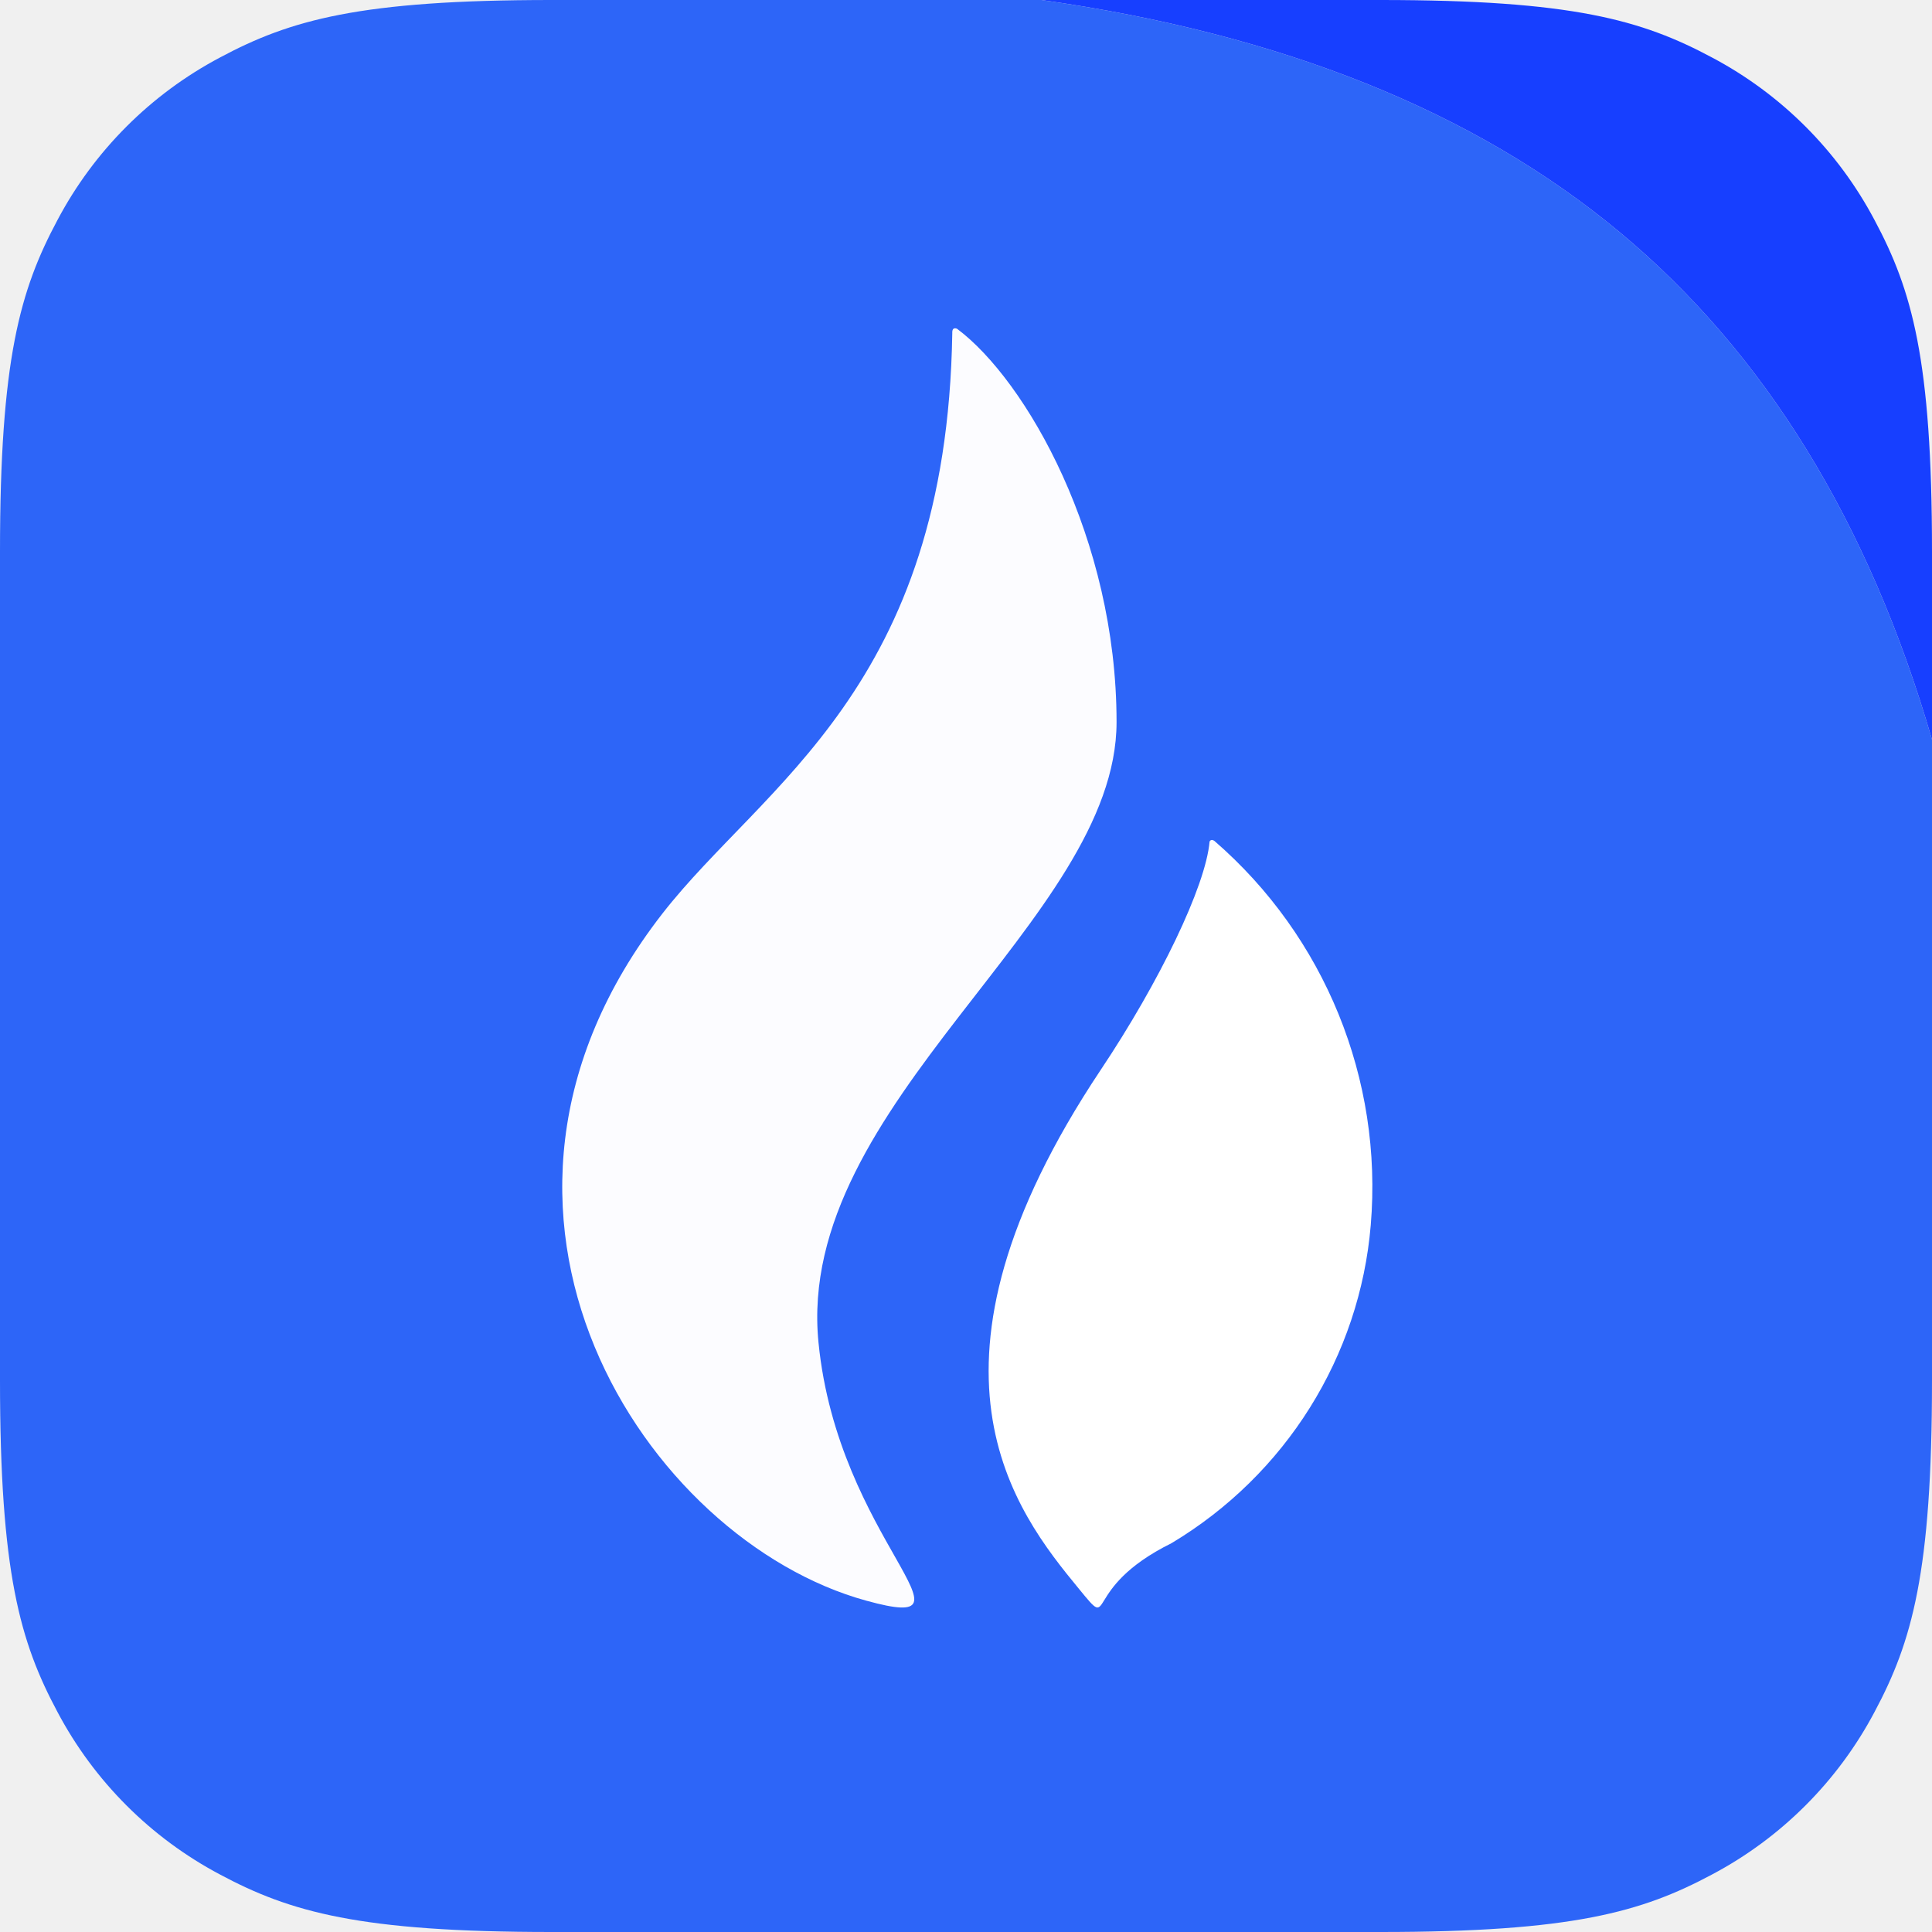
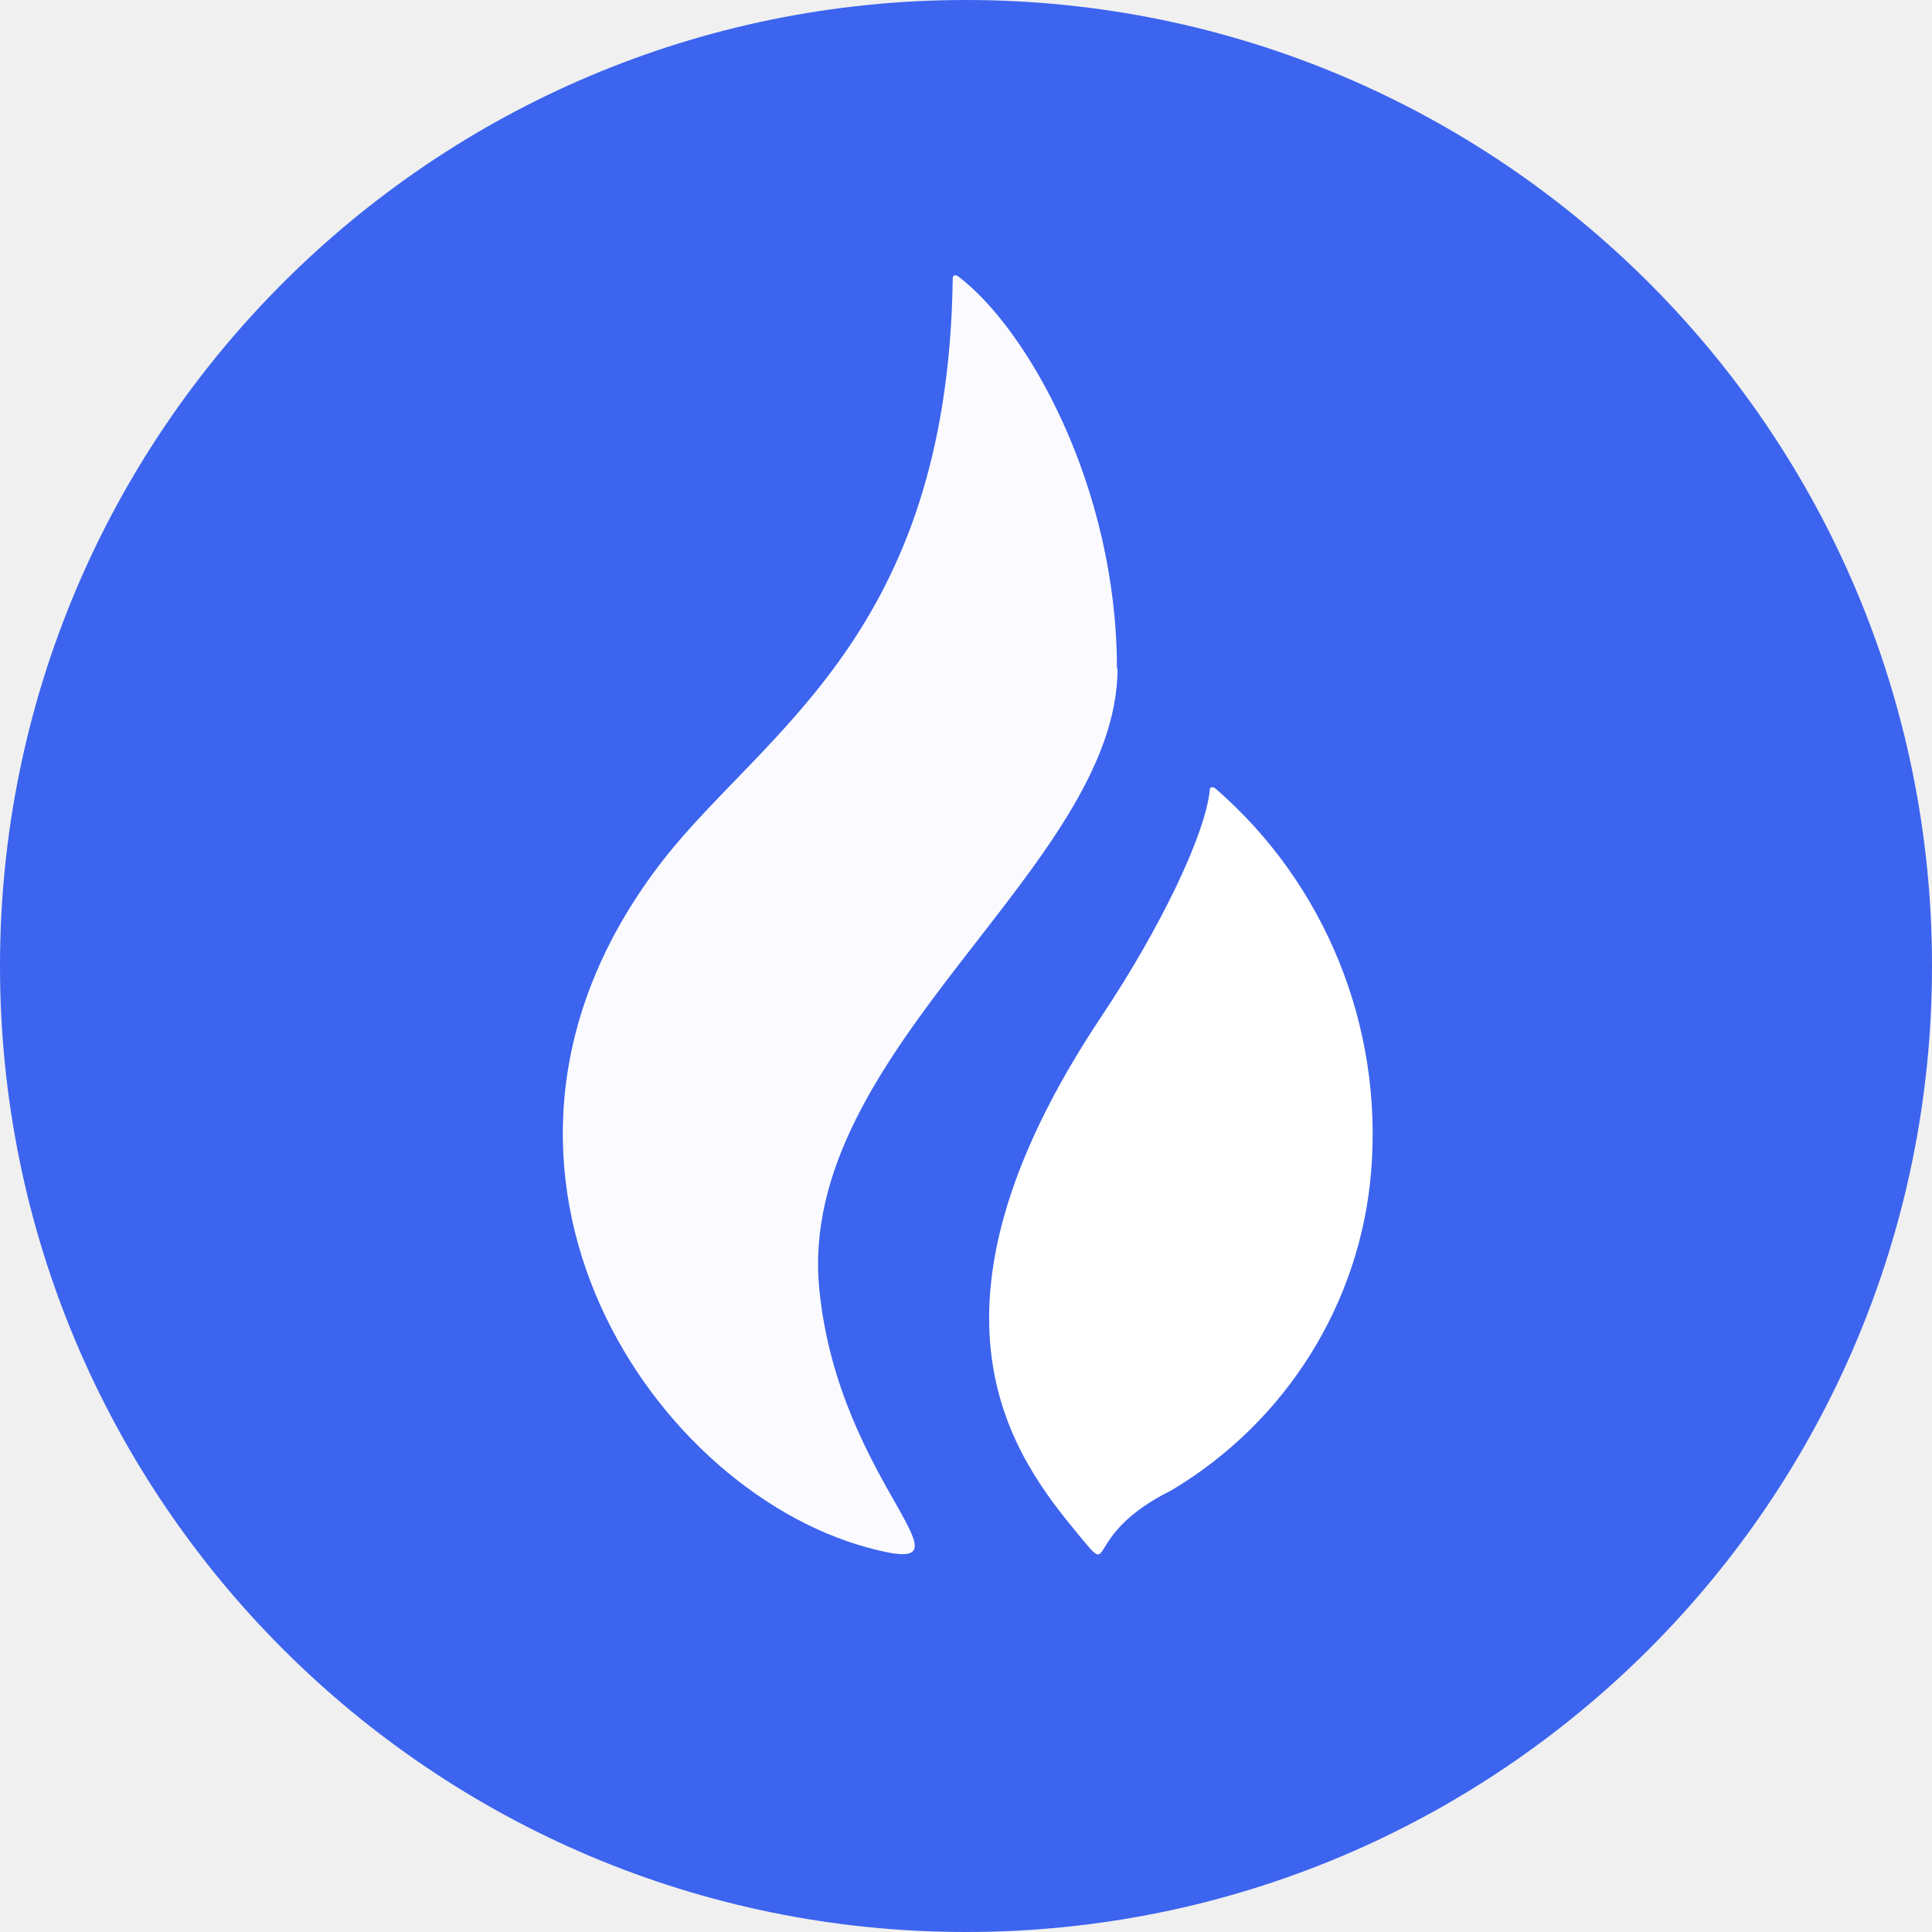
- <svg xmlns="http://www.w3.org/2000/svg" viewBox="0 0 1024 1024">
-   <path fill="#2d65f8" fill-rule="evenodd" d="M292.28 0H552q190.79 27 306.24 122.88T1024 392v339.72c0 101.63-10.58 138.48-30.45 175.64a207.13 207.13 0 0 1-86.19 86.19c-37.16 19.87-74 30.45-175.64 30.45H292.28c-101.63 0-138.48-10.58-175.64-30.45a207.13 207.13 0 0 1-86.19-86.19C10.58 870.2 0 833.35 0 731.72V292.28C0 190.65 10.58 153.8 30.45 116.64a207.13 207.13 0 0 1 86.19-86.19C153.8 10.58 190.65 0 292.28 0Z" />
-   <path fill="#173fff" fill-rule="evenodd" d="M993.55 116.64a207.13 207.13 0 0 0-86.19-86.19C870.21 10.58 833.35 0 731.72 0H552q190.79 27 306.24 122.88T1024 392v-99.72c0-101.63-10.58-138.48-30.45-175.64Z" />
-   <path fill="#fcfcff" d="M591.8 382.71c0-97.43-48-181.13-84.48-208.41 0 0-2.78-1.53-2.59 2.3-3 188-100.19 239-153.65 307.63-123.27 158.45-8.6 332.23 108.14 364.18 65.35 18-15.06-31.95-25.4-136.86C421.21 584.73 591.8 487.81 591.8 382.71Z" />
-   <path fill="#fff" d="M643.64 445.69c-.78-.51-1.81-.9-2.53.32-2.07 23.74-26.56 74.42-57.67 121C478.07 725 538.08 801.1 571.91 842.18c19.44 23.74 0 0 49-24.25 60.52-36.26 99.8-98.95 105.62-168.62a242.5 242.5 0 0 0-82.89-203.62Z" />
+ <svg xmlns="http://www.w3.org/2000/svg" width="32" height="32" viewBox="0 0 32 32" fill="none">
+   <path d="M16 32C24.837 32 32 24.837 32 16C32 7.163 24.837 0 16 0C7.163 0 0 7.163 0 16C0 24.837 7.163 32 16 32Z" fill="#3C64EE" />
+   <path d="M18.5 11.08C18.5 8.04 17 5.42 15.86 4.57C15.86 4.57 15.77 4.52 15.78 4.64C15.69 10.51 12.65 12.11 10.98 14.25C7.13 19.2 10.71 24.63 14.36 25.63C16.4 26.19 13.89 24.63 13.57 21.35C13.18 17.39 18.51 14.36 18.51 11.07L18.5 11.08Z" fill="#FBFBFF" />
+   <path d="M20.12 13.05C20.12 13.05 20.06 13.02 20.04 13.06C19.98 13.8 19.21 15.39 18.24 16.84C14.95 21.78 16.82 24.16 17.88 25.44C18.49 26.18 17.88 25.44 19.41 24.68C21.3 23.55 22.53 21.59 22.71 19.41C22.91 17 21.95 14.63 20.12 13.05Z" fill="white" />
</svg>
